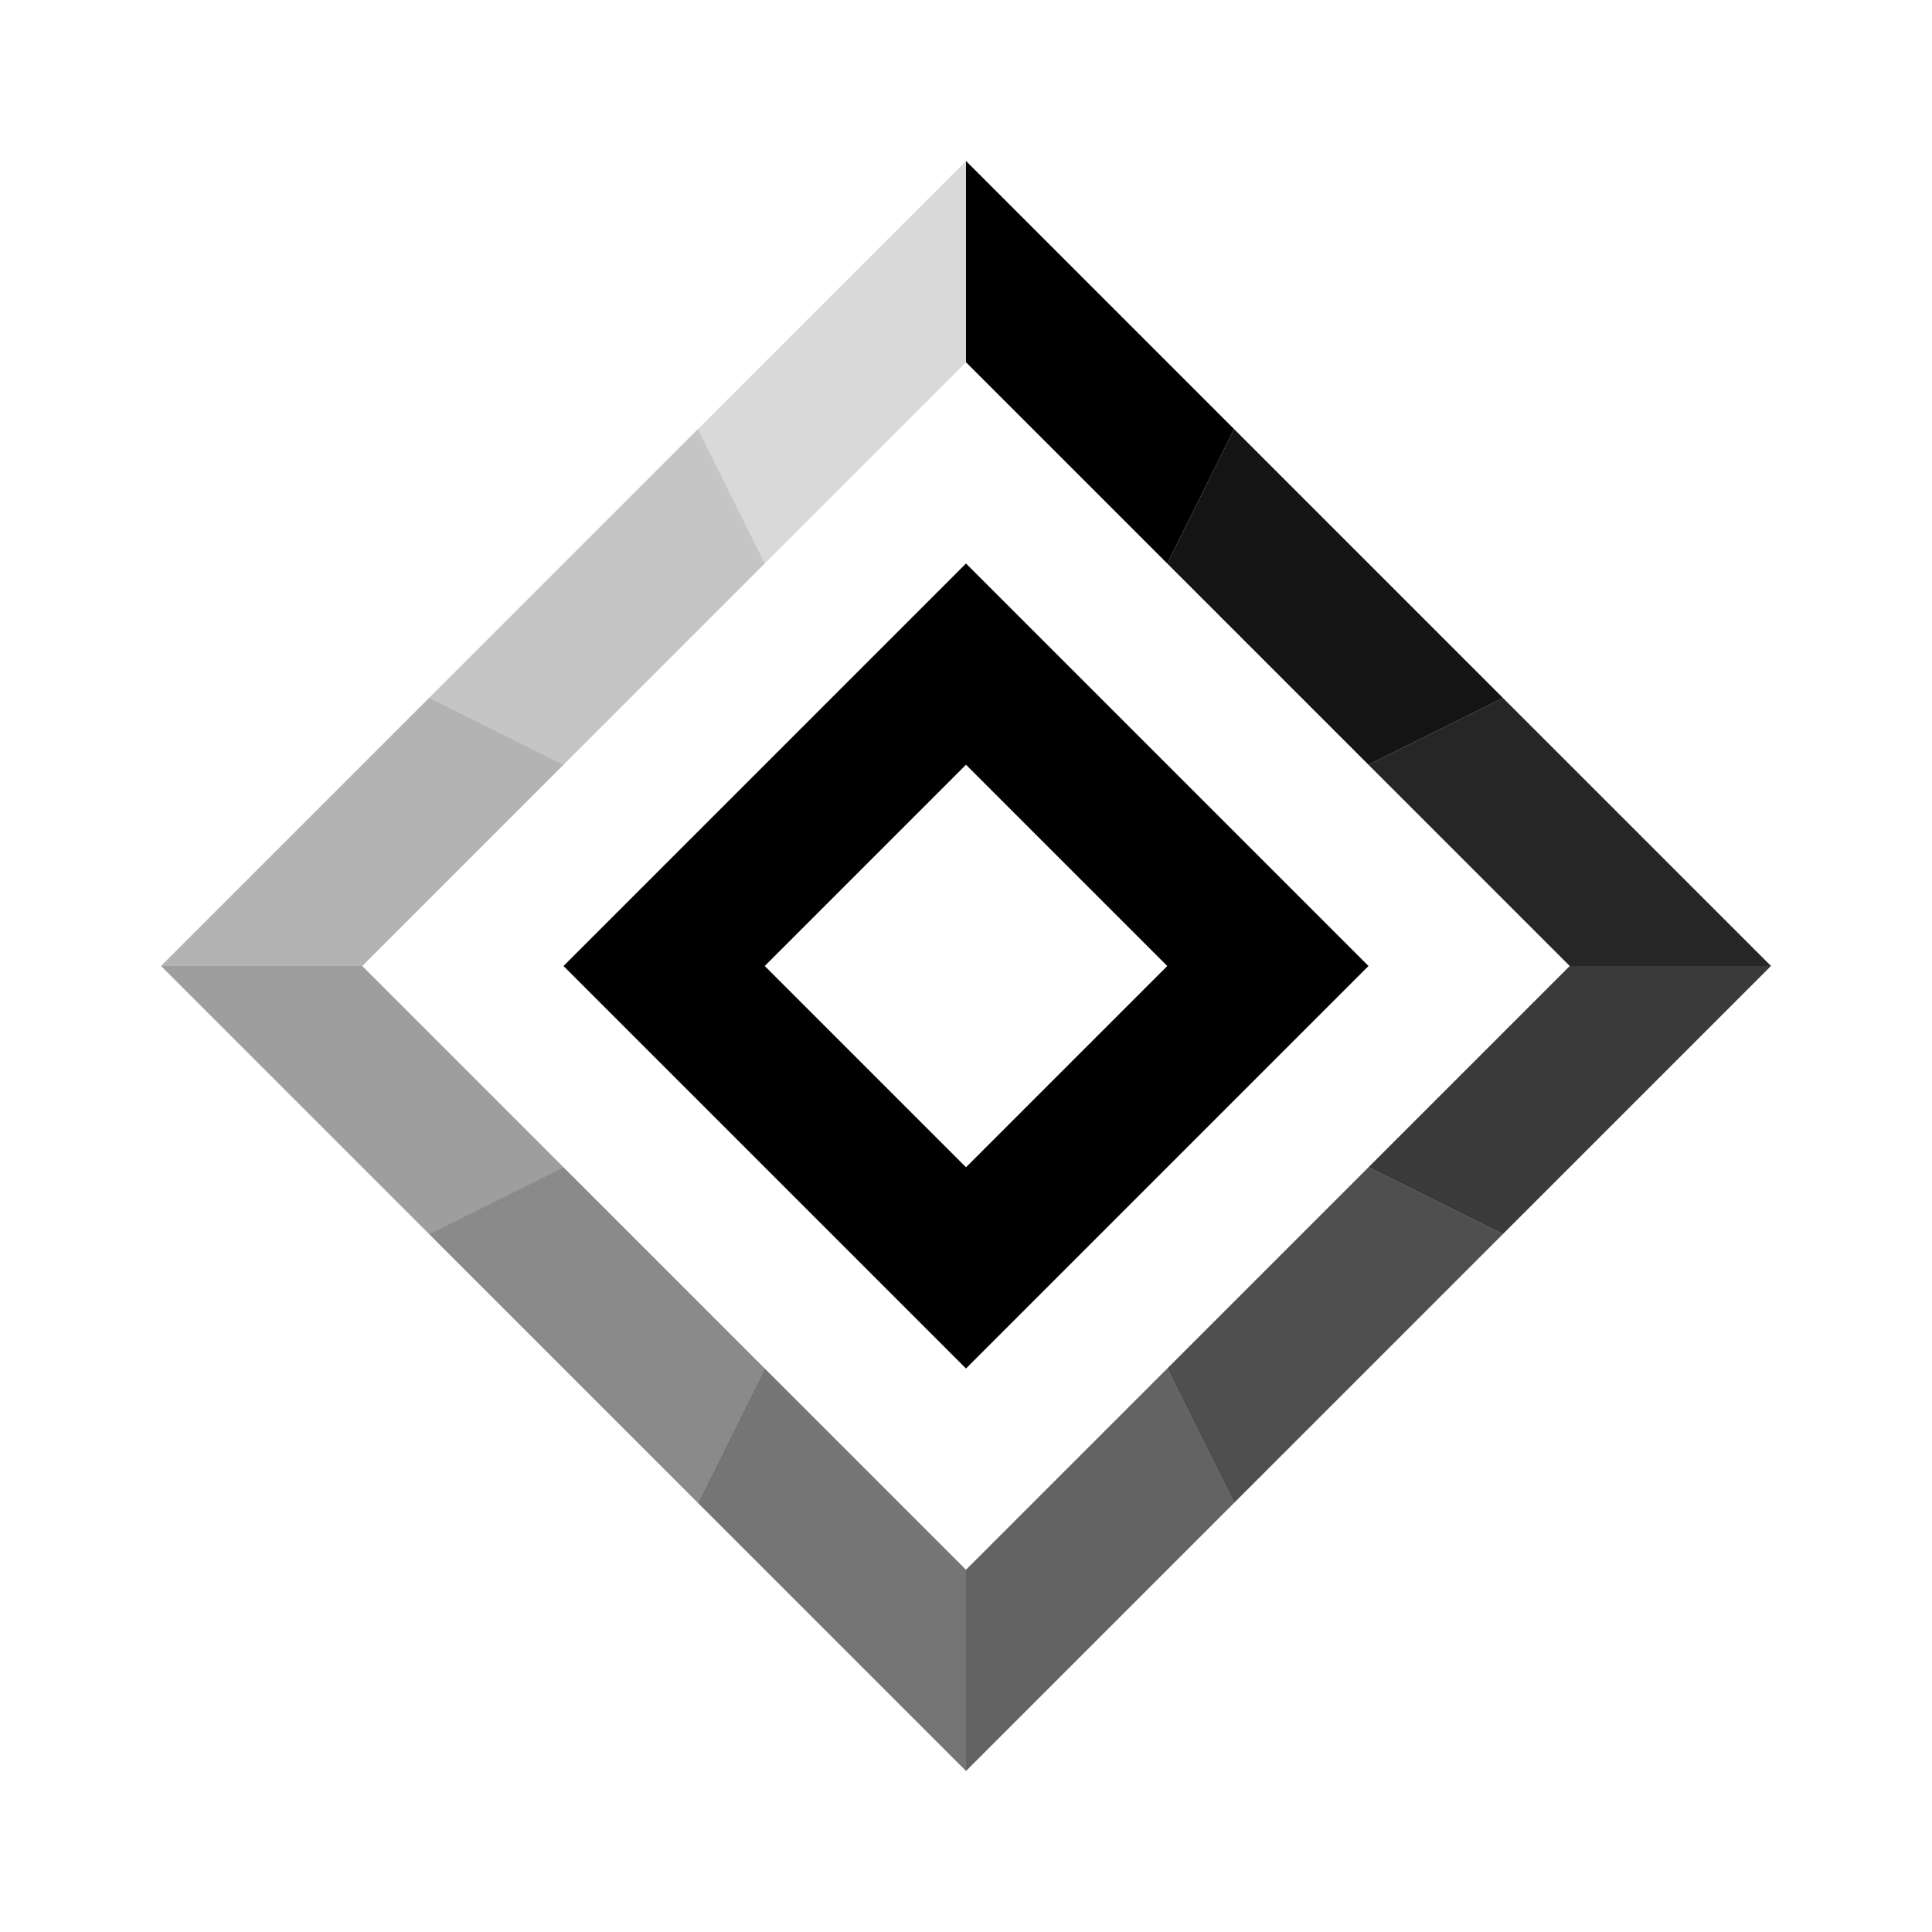
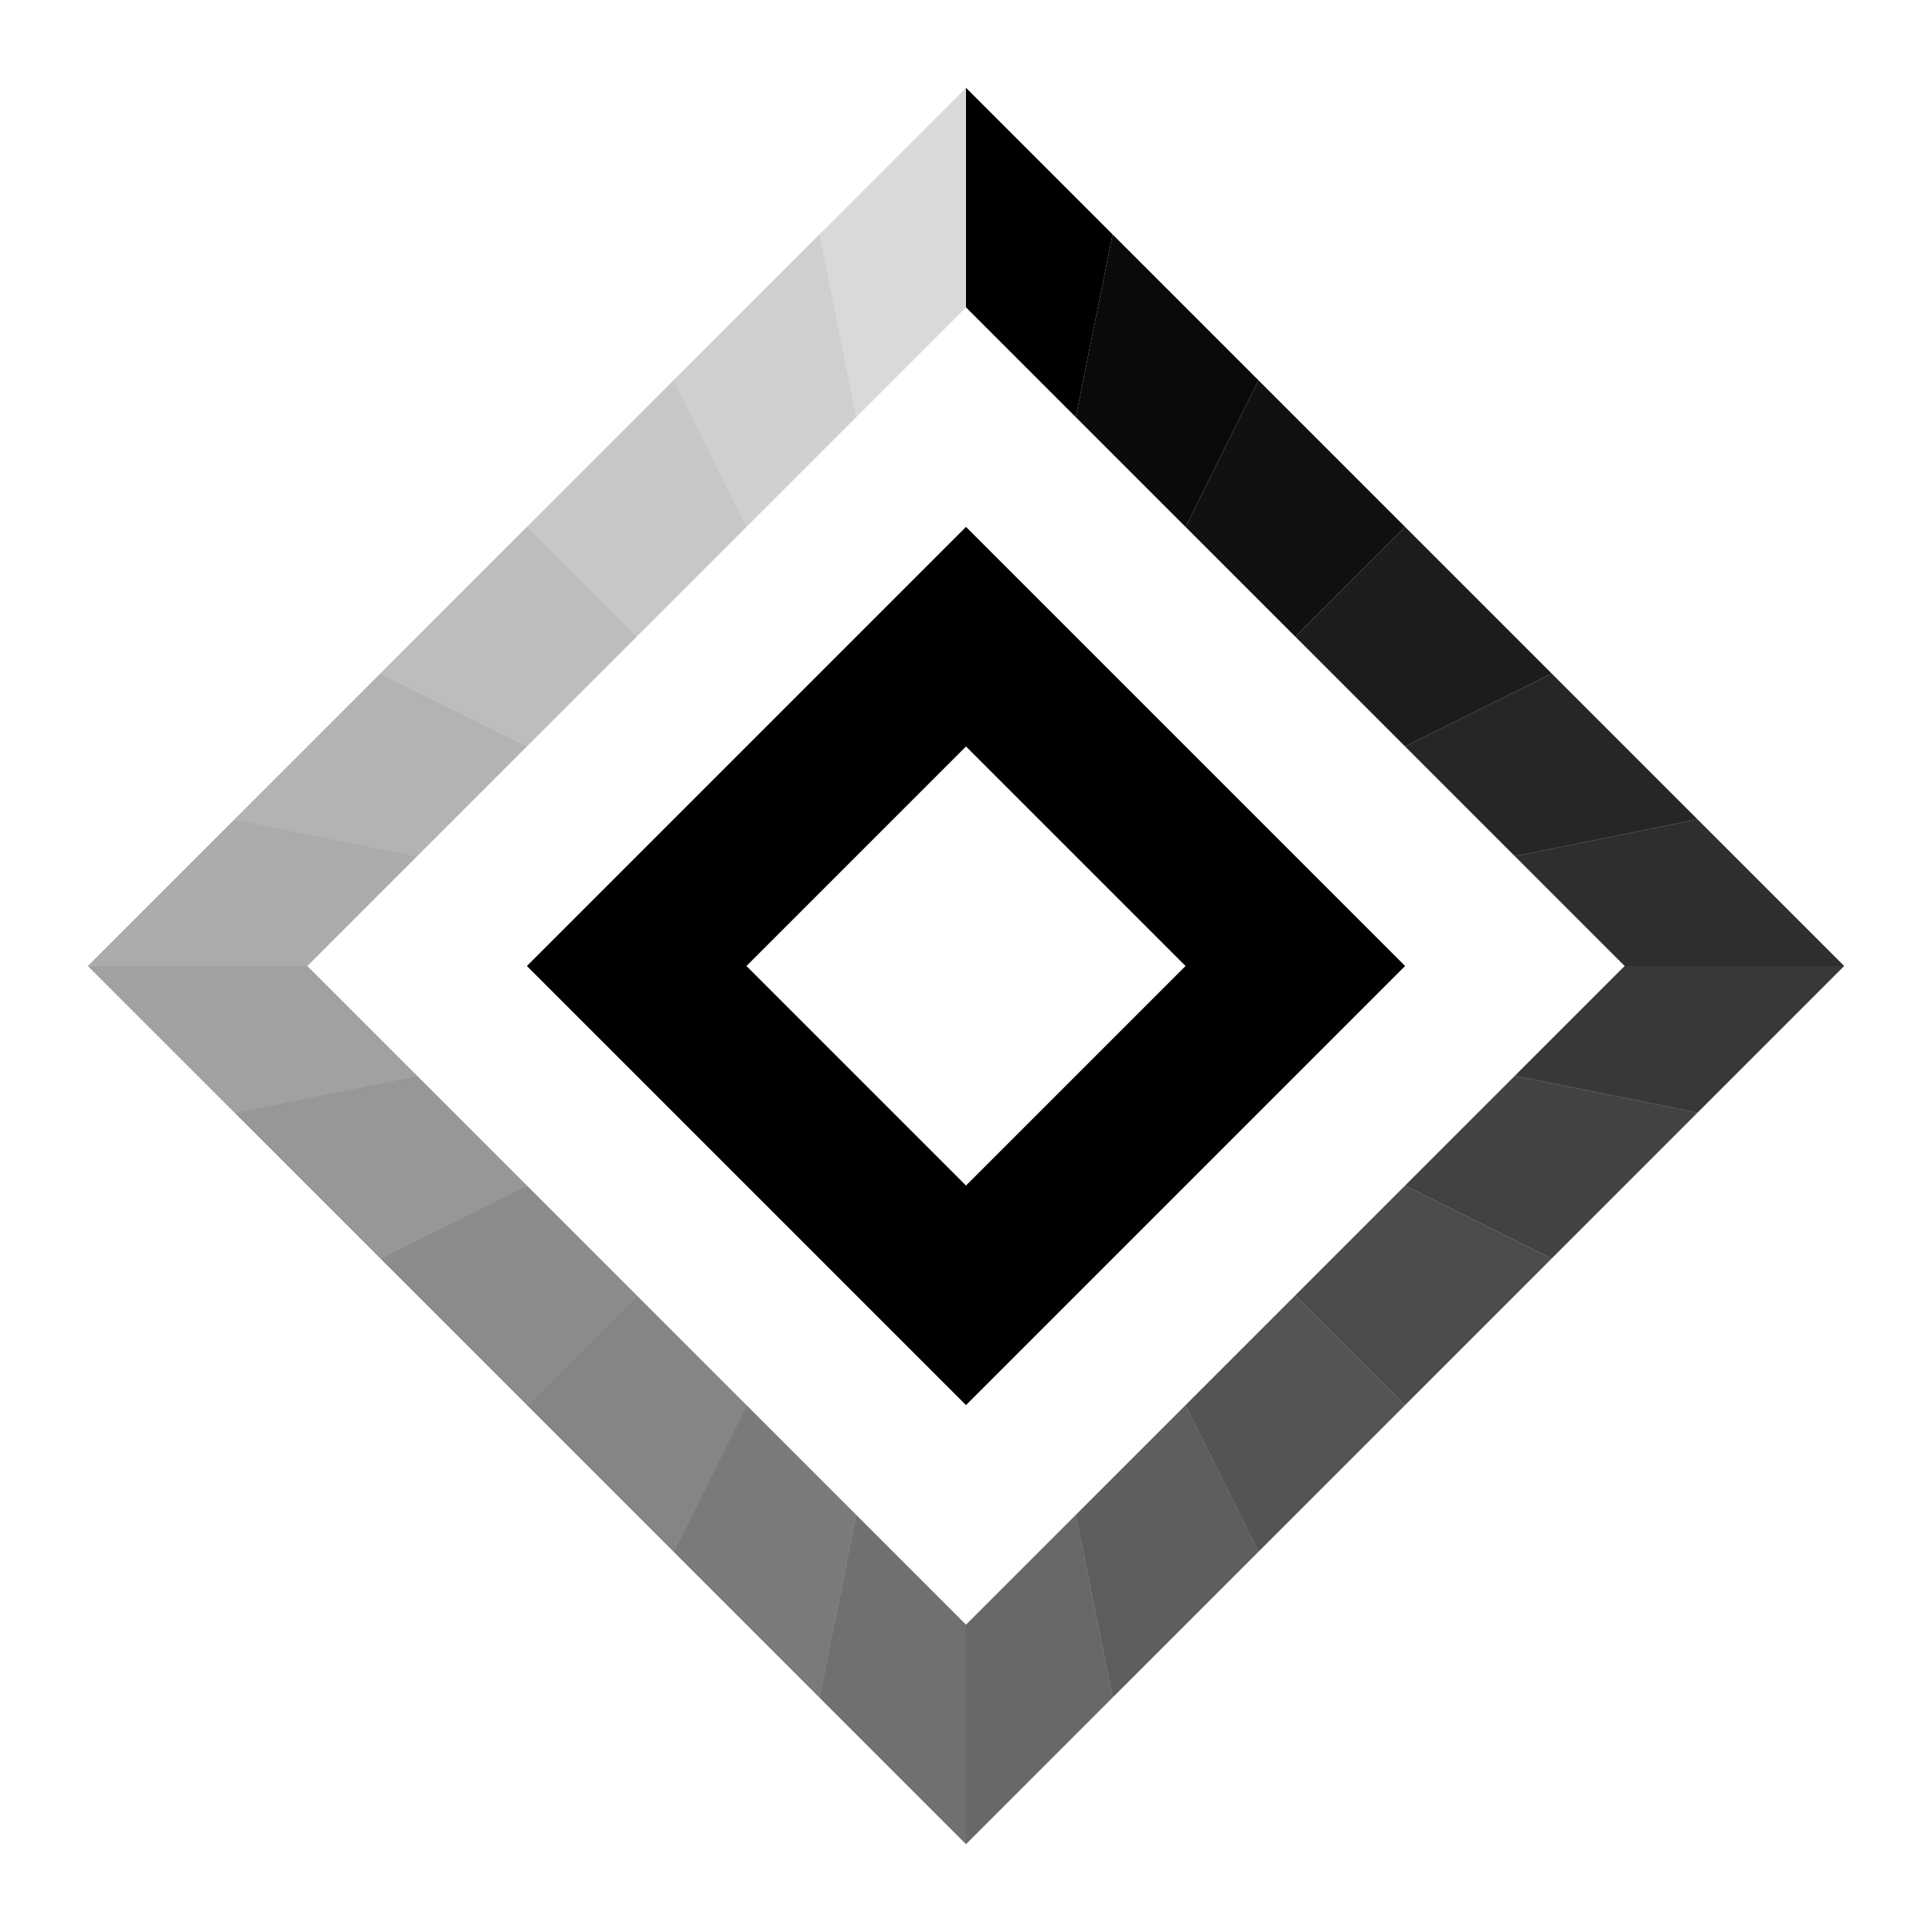
- <svg xmlns="http://www.w3.org/2000/svg" width="300" height="300" viewBox="30 30 240 240" fill="none">
-   <path d="M150,50 L183.3,83.3 L175,100 L150,75 Z" fill="black" />
-   <path d="M183.3,83.3 L216.7,116.7 L200,125 L175,100 Z" fill="black" fill-opacity="0.92" />
-   <path d="M216.7,116.7 L250,150 L225,150 L200,125 Z" fill="black" fill-opacity="0.85" />
-   <path d="M250,150 L216.7,183.3 L200,175 L225,150 Z" fill="black" fill-opacity="0.77" />
-   <path d="M216.7,183.3 L183.3,216.7 L175,200 L200,175 Z" fill="black" fill-opacity="0.69" />
-   <path d="M183.3,216.7 L150,250 L150,225 L175,200 Z" fill="black" fill-opacity="0.61" />
-   <path d="M150,250 L116.7,216.7 L125,200 L150,225 Z" fill="black" fill-opacity="0.54" />
-   <path d="M116.7,216.7 L83.3,183.3 L100,175 L125,200 Z" fill="black" fill-opacity="0.46" />
-   <path d="M83.3,183.3 L50,150 L75,150 L100,175 Z" fill="black" fill-opacity="0.38" />
-   <path d="M50,150 L83.3,116.7 L100,125 L75,150 Z" fill="black" fill-opacity="0.3" />
-   <path d="M83.3,116.7 L116.7,83.3 L125,100 L100,125 Z" fill="black" fill-opacity="0.23" />
-   <path d="M116.7,83.3 L150,50 L150,75 L125,100 Z" fill="black" fill-opacity="0.15" />
+ <svg xmlns="http://www.w3.org/2000/svg" width="300" height="300" viewBox="40 40 220 220" fill="none">
+   <path d="M150,50 L166.7,66.7 L162.5,87.5 L150,75 Z" fill="black" />
+   <path d="M166.7,66.7 L183.3,83.3 L175,100 L162.5,87.5 Z" fill="black" fill-opacity="0.96" />
+   <path d="M183.3,83.3 L200,100 L187.5,112.5 L175,100 Z" fill="black" fill-opacity="0.93" />
+   <path d="M200,100 L216.7,116.7 L200,125 L187.5,112.5 Z" fill="black" fill-opacity="0.89" />
+   <path d="M216.7,116.7 L233.3,133.3 L212.5,137.5 L200,125 Z" fill="black" fill-opacity="0.85" />
+   <path d="M233.3,133.3 L250,150 L225,150 L212.5,137.5 Z" fill="black" fill-opacity="0.82" />
+   <path d="M250,150 L233.3,166.7 L212.5,162.5 L225,150 Z" fill="black" fill-opacity="0.78" />
+   <path d="M233.3,166.7 L216.7,183.3 L200,175 L212.5,162.5 Z" fill="black" fill-opacity="0.74" />
+   <path d="M216.7,183.3 L200,200 L187.5,187.5 L200,175 Z" fill="black" fill-opacity="0.7" />
+   <path d="M200,200 L183.3,216.7 L175,200 L187.5,187.5 Z" fill="black" fill-opacity="0.67" />
+   <path d="M183.3,216.7 L166.7,233.3 L162.5,212.5 L175,200 Z" fill="black" fill-opacity="0.63" />
+   <path d="M166.7,233.3 L150,250 L150,225 L162.5,212.5 Z" fill="black" fill-opacity="0.59" />
+   <path d="M150,250 L133.3,233.3 L137.5,212.5 L150,225 Z" fill="black" fill-opacity="0.56" />
+   <path d="M133.3,233.3 L116.7,216.7 L125,200 L137.5,212.5 Z" fill="black" fill-opacity="0.52" />
+   <path d="M116.7,216.7 L100,200 L112.5,187.5 L125,200 Z" fill="black" fill-opacity="0.48" />
+   <path d="M100,200 L83.3,183.3 L100,175 L112.5,187.5 Z" fill="black" fill-opacity="0.45" />
+   <path d="M83.3,183.3 L66.7,166.7 L87.5,162.5 L100,175 Z" fill="black" fill-opacity="0.41" />
+   <path d="M66.7,166.7 L50,150 L75,150 L87.5,162.5 Z" fill="black" fill-opacity="0.37" />
+   <path d="M50,150 L66.7,133.3 L87.5,137.5 L75,150 Z" fill="black" fill-opacity="0.33" />
+   <path d="M66.7,133.3 L83.3,116.7 L100,125 L87.5,137.5 Z" fill="black" fill-opacity="0.3" />
+   <path d="M83.3,116.7 L100,100 L112.5,112.5 L100,125 Z" fill="black" fill-opacity="0.26" />
+   <path d="M100,100 L116.7,83.3 L125,100 L112.5,112.5 Z" fill="black" fill-opacity="0.22" />
+   <path d="M116.7,83.3 L133.3,66.7 L137.5,87.5 L125,100 Z" fill="black" fill-opacity="0.19" />
+   <path d="M133.3,66.7 L150,50 L150,75 L137.5,87.5 Z" fill="black" fill-opacity="0.15" />
  <path d="M150,100 L200,150 L150,200 L100,150 Z M150,125 L125,150 L150,175 L175,150 Z" fill="black" />
</svg>
